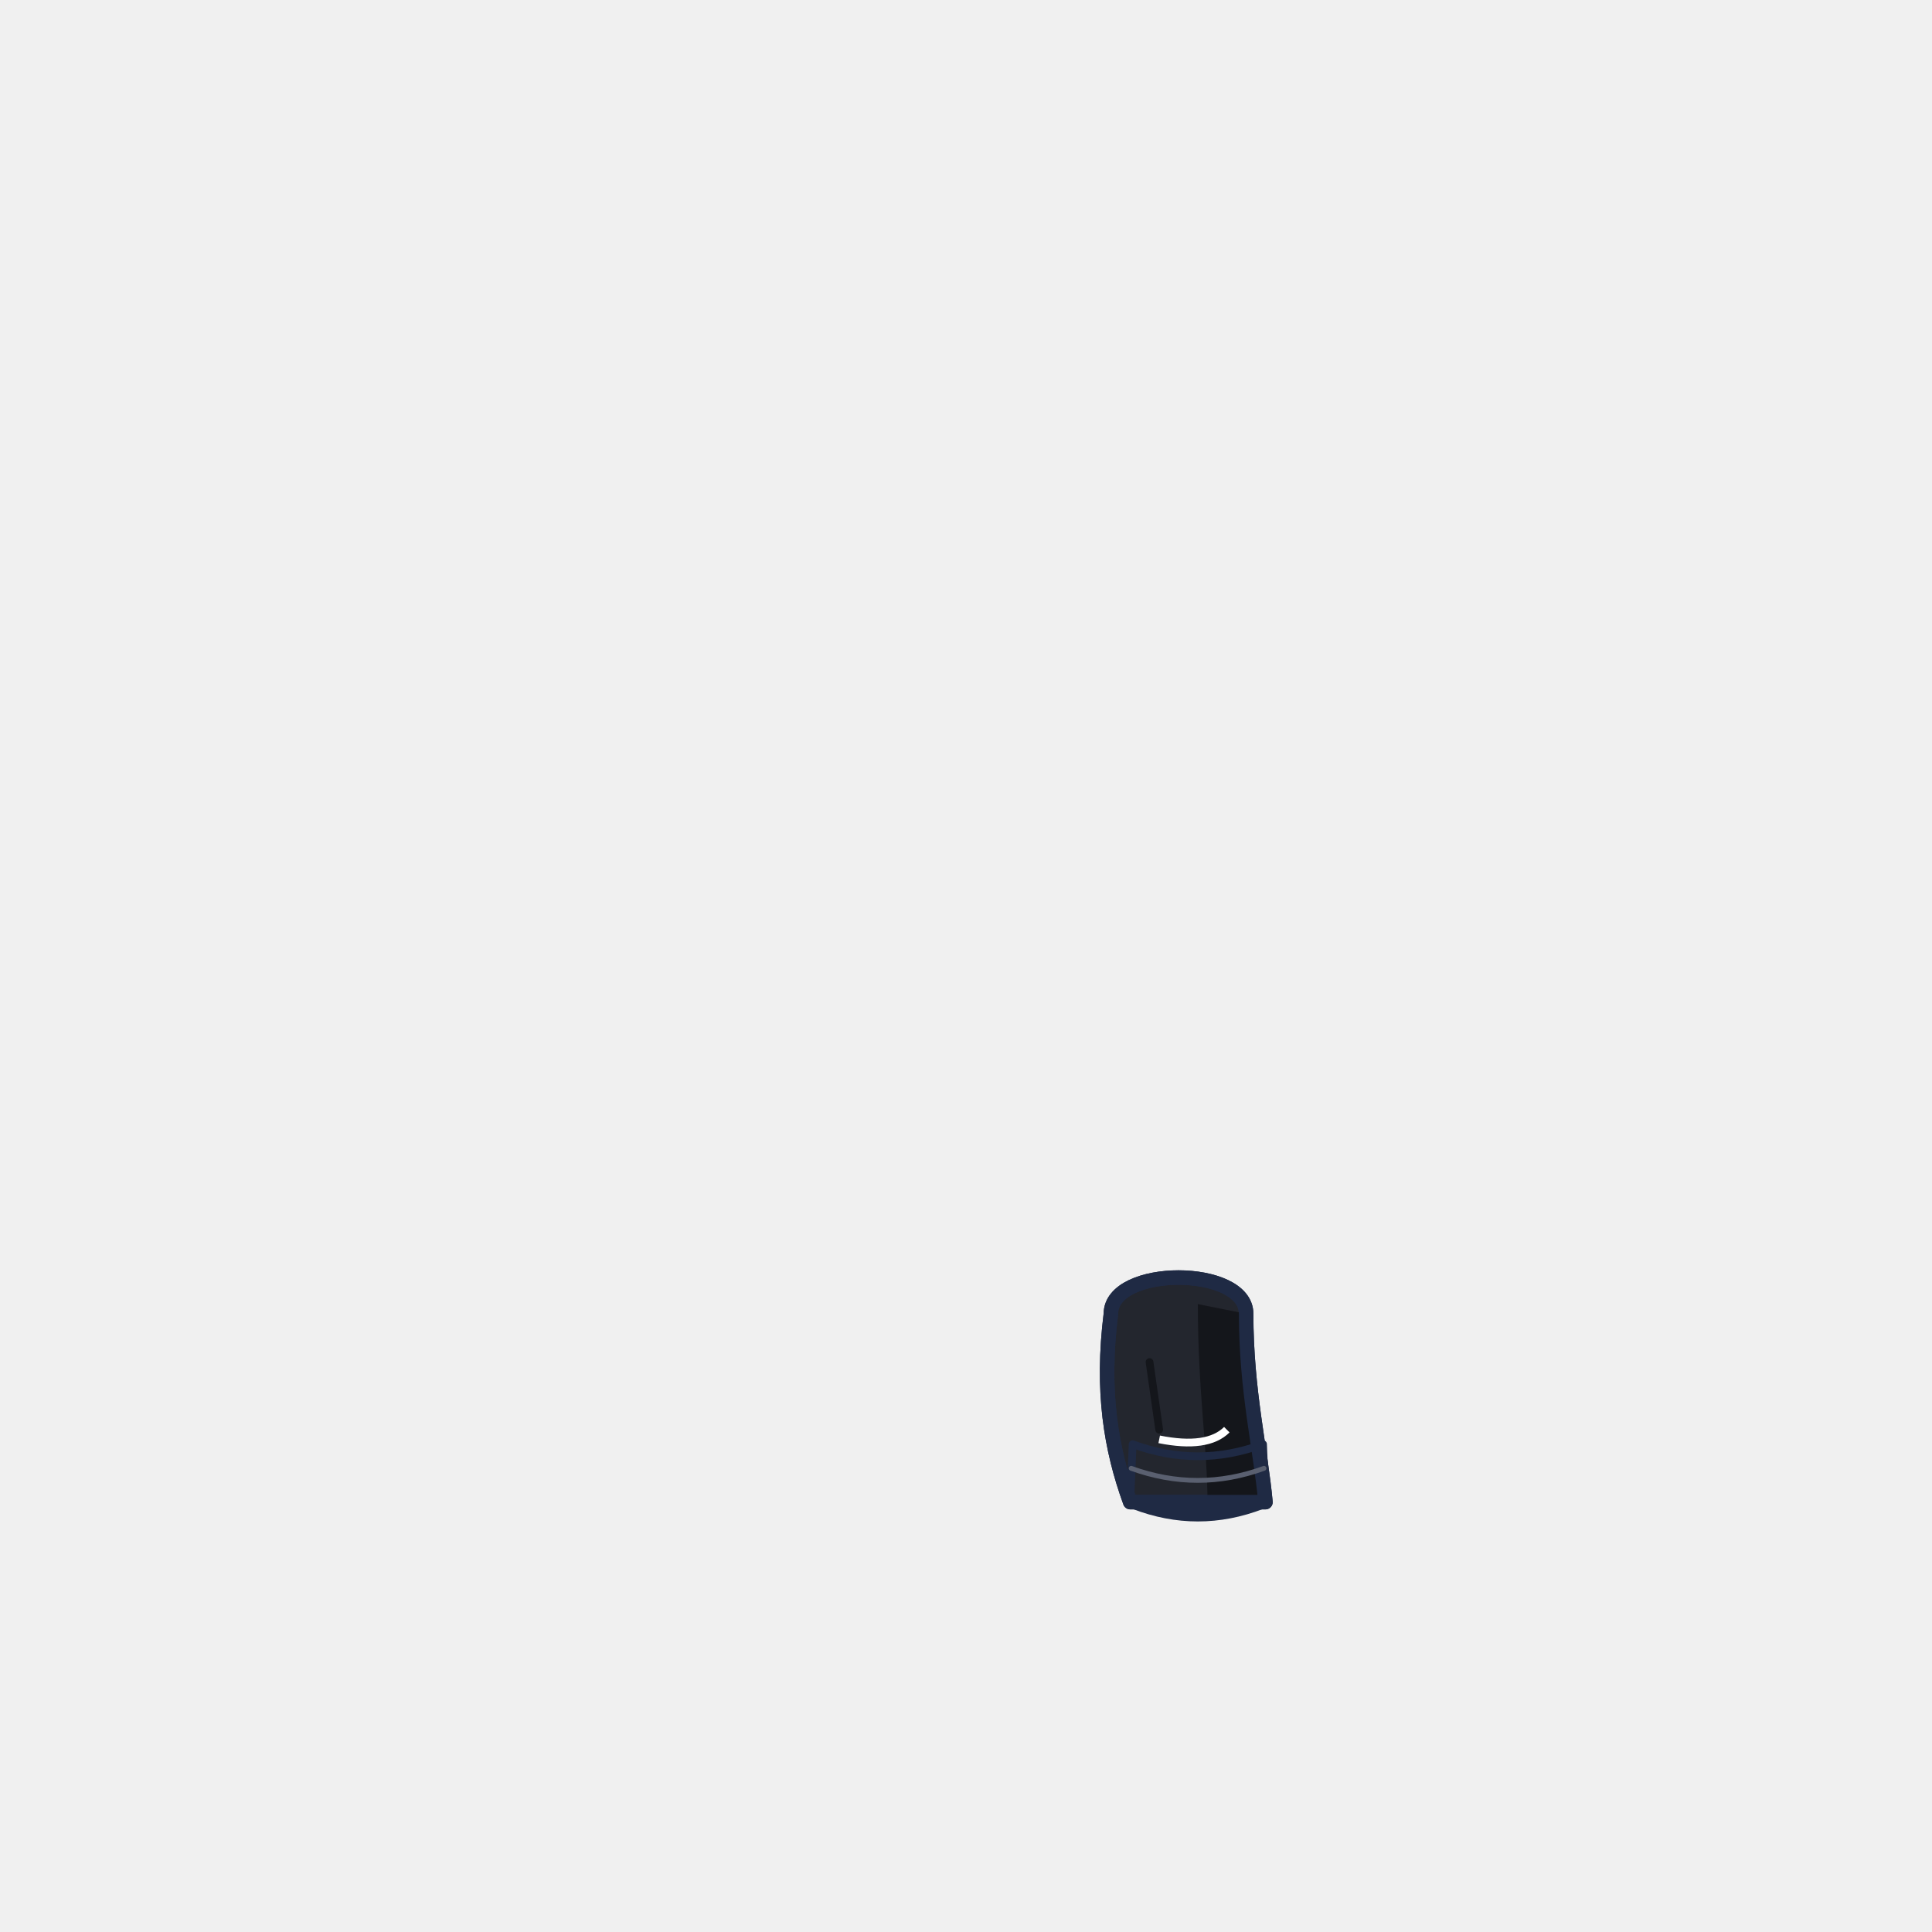
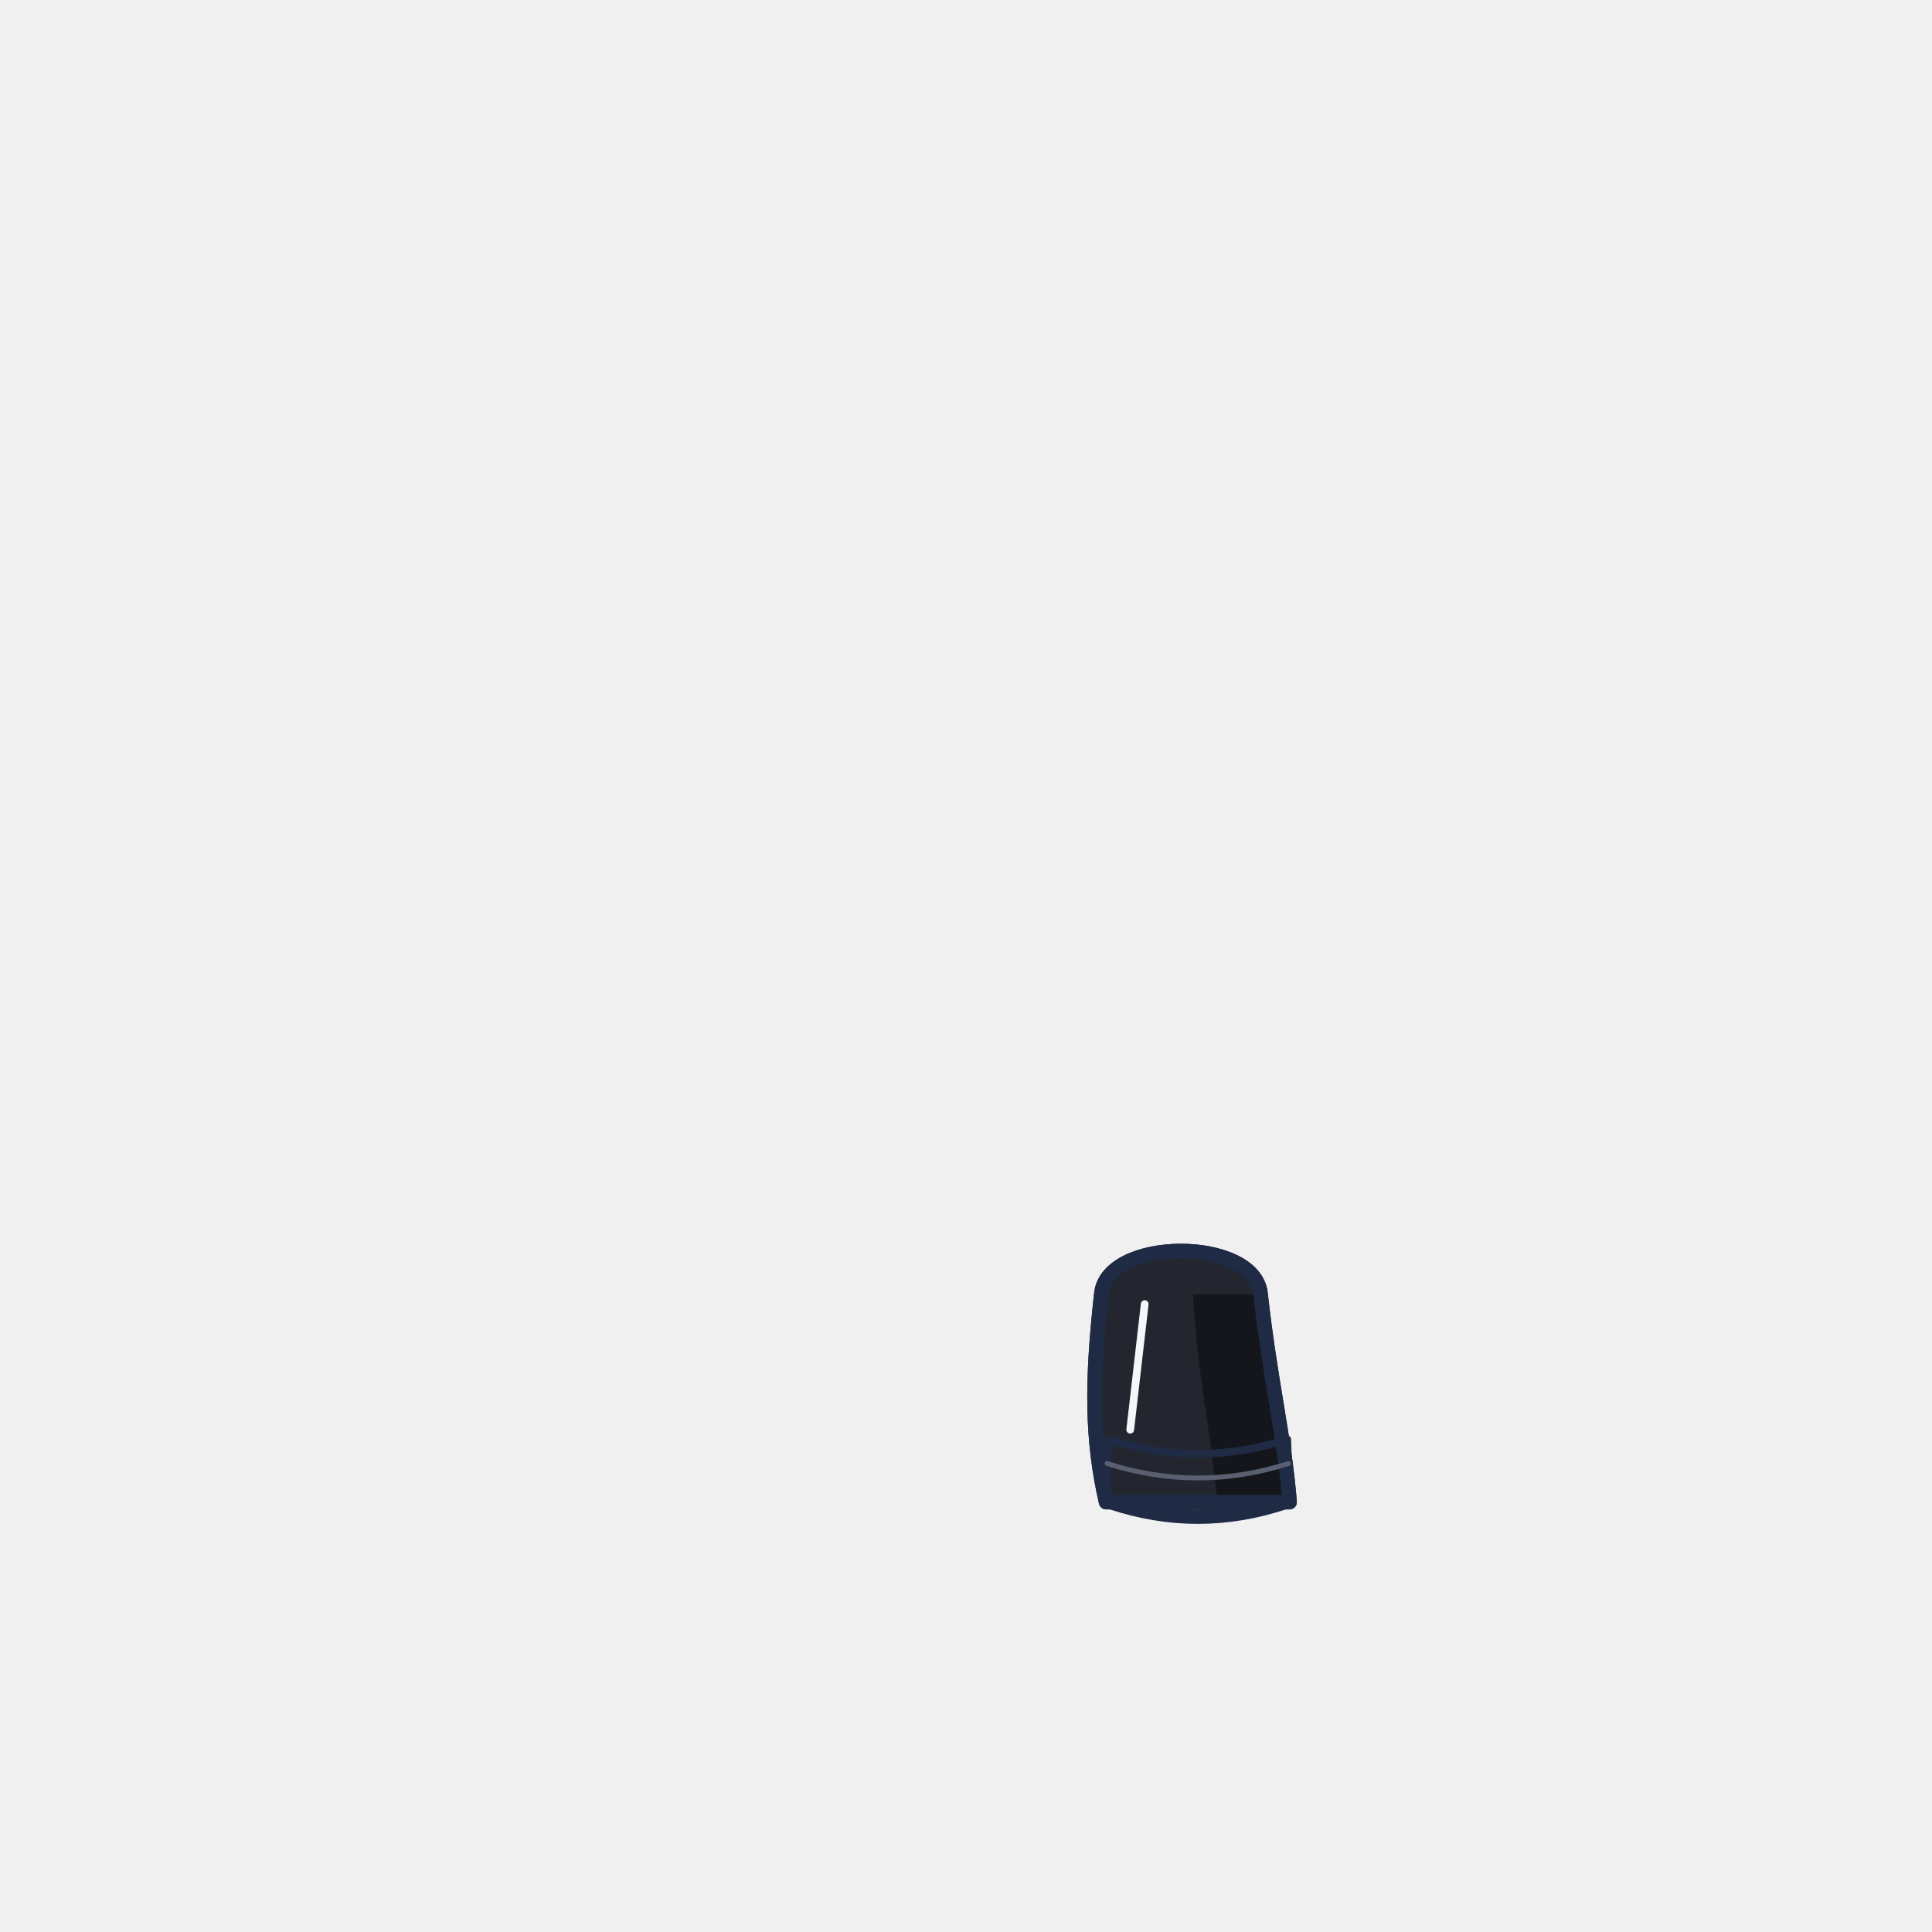
<svg xmlns="http://www.w3.org/2000/svg" viewBox="0 0 400 400">
  <g transform="matrix(-1 0 0 1 400 0)">
-     <path d="M170 272 C172 288 170 300 166 311 L138 311 C139 300 142 288 142 272 C142 262 170 262 170 272 Z" fill="#23262E" stroke="#1F2A44" stroke-width="3" stroke-linejoin="round" stroke-linecap="round" />
-     <path d="M142 272 C142 288 139 300 138 311 L150 311 C150 300 152 288 152 270 Z" fill="#14161B" />
-     <path d="M170 272 C172 288 170 300 166 311 L138 311 C139 300 142 288 142 272 C142 262 170 262 170 272 Z" fill="none" stroke="#1F2A44" stroke-width="3" stroke-linejoin="round" stroke-linecap="round" />
-     <path d="M138.5 299 Q152 304 165.5 299 L166 311 L138 311 Z" fill="none" stroke="#1F2A44" stroke-width="1.6" stroke-linejoin="round" stroke-linecap="round" />
-     <path d="M138.3 304 Q152 309 165.8 304" stroke="#5A6070" stroke-width="1" stroke-linejoin="round" stroke-linecap="round" fill="none" />
-     <path d="M139 311 Q152 316 165 311" fill="none" stroke="#1F2A44" stroke-width="3" stroke-linecap="round" />
-     <path d="M146 296 Q150 300 160 298" fill="none" stroke="#FFFFFF" stroke-width="1.6" />
-     <path d="M162 282 L160 296" stroke="#14161B" stroke-width="1.6" stroke-linejoin="round" stroke-linecap="round" fill="none" />
+     <path d="M172 268 C174 286 174 298 171 311 L133 311 C134 298 137 286 139 268 C140 256 171 256 172 268 Z" fill="#23262E" stroke="#1F2A44" stroke-width="3" stroke-linejoin="round" stroke-linecap="round" />
+     <path d="M139 268 C137 286 134 298 133 311 L148 311 C149 298 152 286 153 268 Z" fill="#14161B" />
+     <path d="M172 268 C174 286 174 298 171 311 L133 311 C134 298 137 286 139 268 C140 256 171 256 172 268 Z" fill="none" stroke="#1F2A44" stroke-width="3" stroke-linejoin="round" stroke-linecap="round" />
+     <path d="M133.5 298 Q152 304 170.5 298 L171 311 L133 311 Z" fill="none" stroke="#1F2A44" stroke-width="1.6" stroke-linejoin="round" stroke-linecap="round" />
+     <path d="M133.2 303 Q152 309 170.8 303" stroke="#5A6070" stroke-width="1" stroke-linejoin="round" stroke-linecap="round" fill="none" />
+     <path d="M134 311 Q152 317 170 311" fill="none" stroke="#1F2A44" stroke-width="3" stroke-linecap="round" />
+     <path d="M163 270 L166 296" fill="none" stroke="#F4F6FA" stroke-width="1.6" stroke-linecap="round" />
+     <path d="M146 284 L145 296" stroke="#14161B" stroke-width="1.6" stroke-linejoin="round" stroke-linecap="round" fill="none" />
  </g>
</svg>
